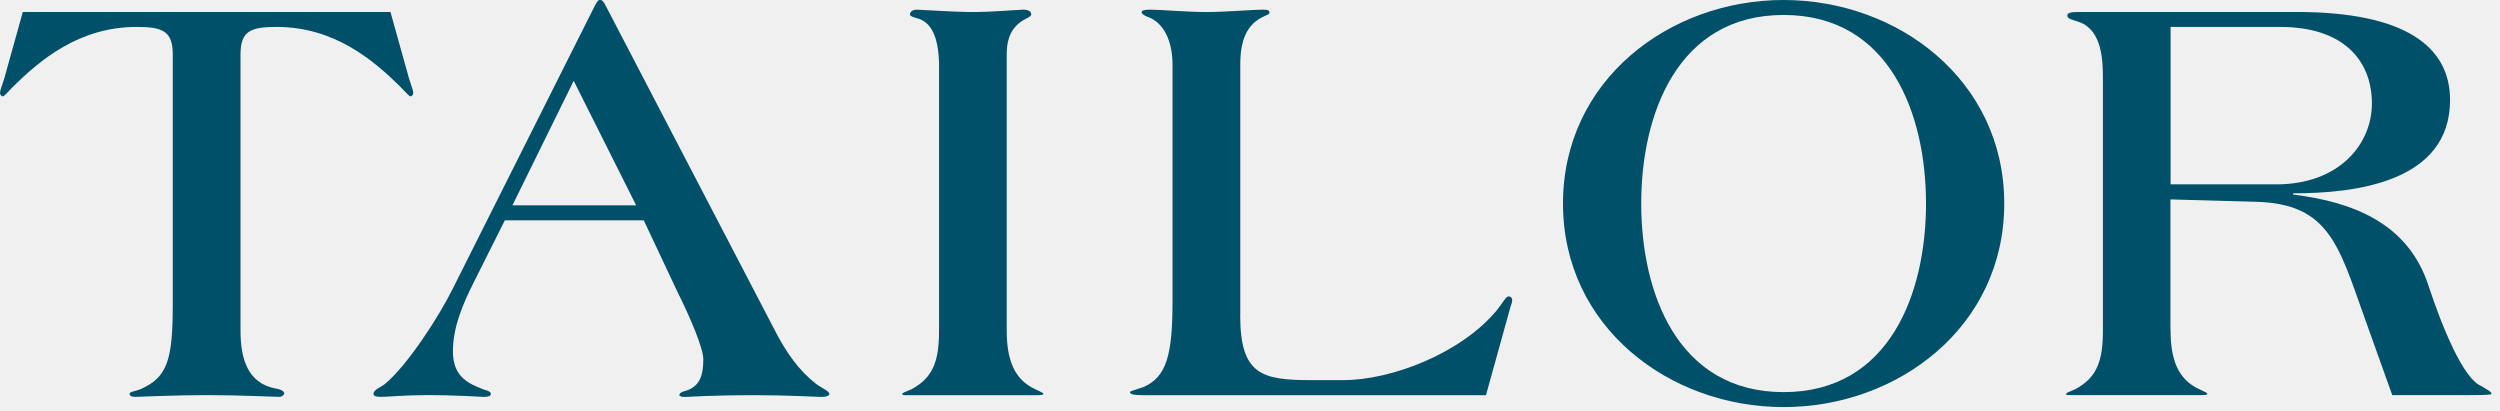
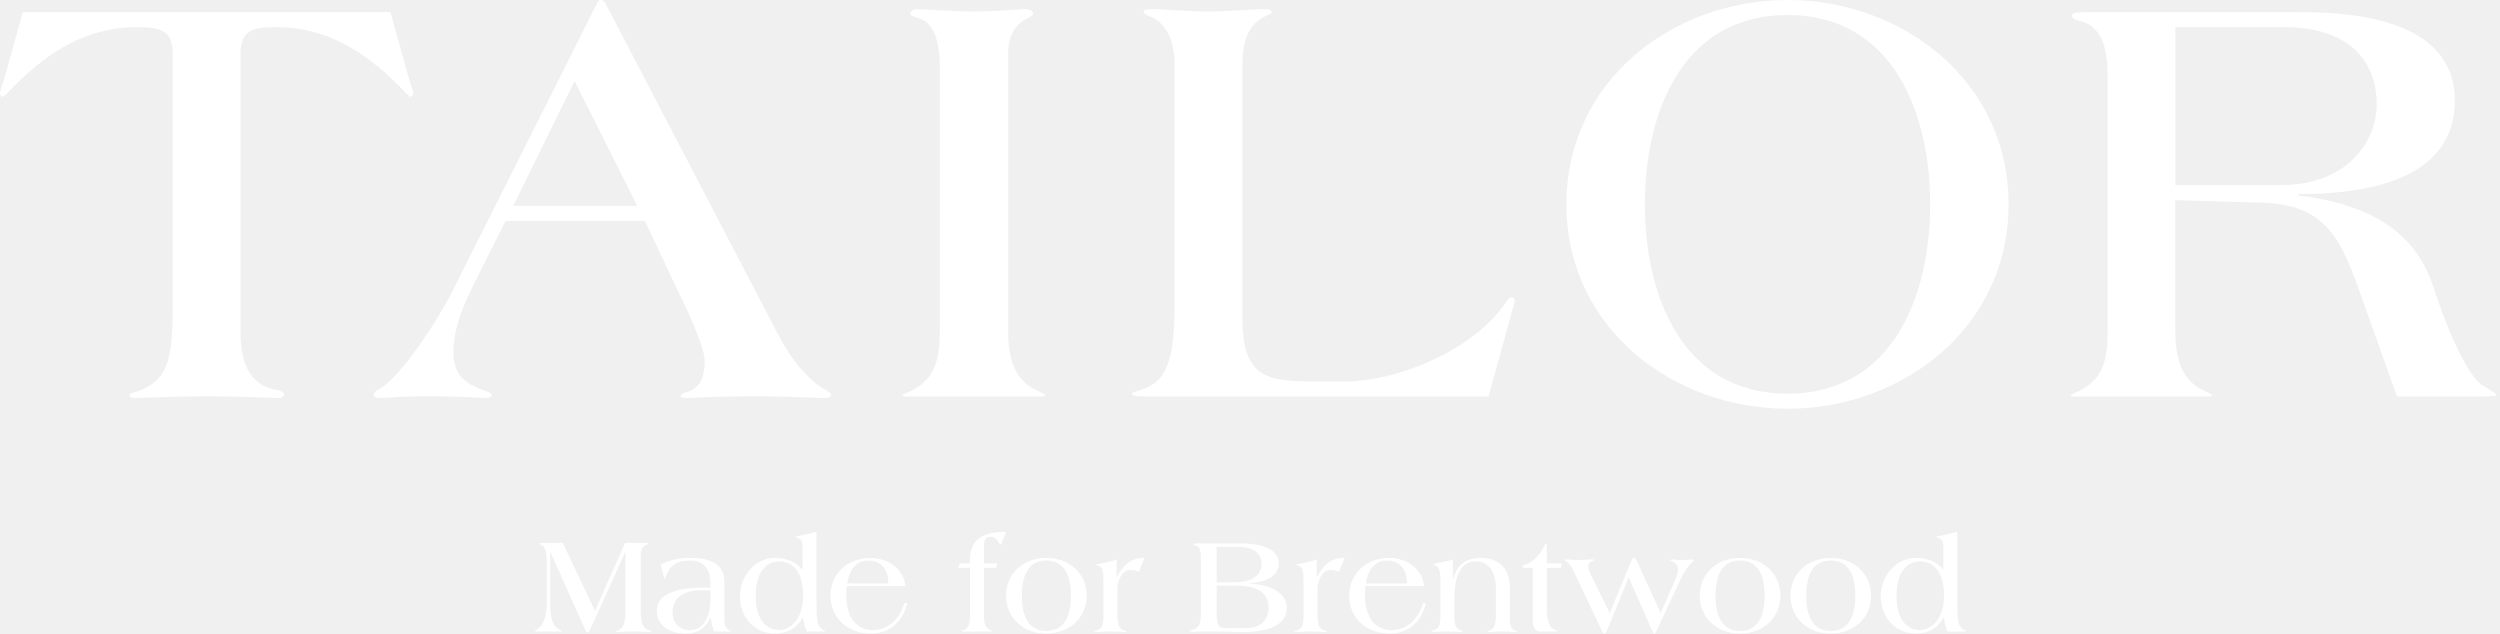
- <svg xmlns="http://www.w3.org/2000/svg" width="189" height="31" viewBox="0 0 189 31" fill="none">
-   <path d="M13.061 4.118C13.061 2.355 12.309 2.036 10.324 2.036C5.959 2.036 3.002 4.57 1.018 6.519C0.707 6.838 0.311 7.285 0.226 7.285C0.09 7.285 0 7.152 0 7.012C0 6.832 0.175 6.421 0.311 5.974L1.724 0.905H29.519L30.933 5.974C31.069 6.426 31.244 6.832 31.244 7.012C31.244 7.146 31.153 7.285 31.023 7.285C30.933 7.285 30.537 6.832 30.226 6.519C28.242 4.57 25.285 2.036 20.92 2.036C18.935 2.036 18.183 2.349 18.183 4.118V24.981C18.183 27.197 18.754 28.966 20.829 29.372C21.225 29.418 21.491 29.598 21.491 29.731C21.491 29.824 21.316 30.004 21.14 30.004C20.829 30.004 18.138 29.87 15.622 29.87C13.106 29.87 10.505 30.004 10.194 30.004C9.928 30.004 9.798 29.911 9.798 29.778C9.798 29.598 10.194 29.598 10.635 29.418C12.665 28.513 13.061 27.203 13.061 22.992V4.118Z" fill="#00506A" />
-   <path d="M38.165 16.658L35.784 21.408C34.993 22.992 34.241 24.714 34.241 26.57C34.241 28.513 35.434 29.012 36.621 29.465C36.972 29.557 37.107 29.644 37.107 29.778C37.107 29.958 36.887 30.004 36.576 30.004C36.265 30.004 34.682 29.871 32.251 29.871C30.487 29.871 29.339 30.004 28.807 30.004C28.366 30.004 28.236 29.911 28.236 29.778C28.236 29.465 28.768 29.279 29.073 29.053C30.837 27.603 33.218 23.85 34.19 21.901L45.006 0.36C45.136 0.133 45.227 0 45.317 0H45.402C45.532 0 45.667 0.18 45.752 0.36L58.723 25.254C59.474 26.657 60.357 27.968 61.68 29.012C62.166 29.372 62.697 29.557 62.697 29.784C62.697 29.917 62.477 30.01 62.081 30.01C61.77 30.01 59.701 29.876 57.139 29.876C53.521 29.876 52.062 30.01 51.802 30.01C51.582 30.01 51.361 29.963 51.361 29.876C51.361 29.697 51.582 29.604 51.932 29.517C52.95 29.157 53.17 28.293 53.17 27.162C53.17 26.344 52.243 24.128 51.186 22L48.67 16.658H38.165ZM43.372 6.108L38.741 15.521H48.093L43.372 6.108Z" fill="#00506A" />
-   <path d="M70.996 4.889C70.951 2.72 70.38 1.629 69.278 1.363C69.102 1.316 68.791 1.229 68.791 1.09C68.791 0.957 68.921 0.73 69.317 0.73C69.583 0.73 72.138 0.91 73.552 0.91C74.966 0.91 77.08 0.73 77.346 0.73C77.566 0.73 77.962 0.777 77.962 1.09C77.962 1.27 77.521 1.409 77.255 1.589C76.724 1.948 76.108 2.587 76.108 4.077V24.986C76.108 27.202 76.679 28.699 78.267 29.424C78.708 29.65 78.884 29.696 78.884 29.783C78.884 29.83 78.799 29.876 78.397 29.876H68.559C68.339 29.876 68.209 29.876 68.209 29.783C68.209 29.69 68.52 29.603 68.916 29.424C70.595 28.519 70.991 27.208 70.991 24.986V4.889H70.996Z" fill="#00506A" />
-   <path d="M93.76 23.85C93.76 28.374 95.433 28.739 99.188 28.739H101.528C105.232 28.739 110.439 26.703 113.13 23.49C113.617 22.898 113.837 22.405 114.058 22.405C114.188 22.405 114.323 22.498 114.323 22.724C114.323 22.904 114.193 23.131 114.148 23.357L112.339 29.876H86.393C85.646 29.876 85.426 29.783 85.426 29.65C85.426 29.557 85.731 29.516 86.483 29.244C88.202 28.472 88.643 26.802 88.643 22.771V4.889C88.643 3.033 87.936 1.676 86.749 1.27C86.438 1.136 86.308 1.044 86.308 0.91C86.308 0.777 86.573 0.73 86.969 0.73C87.676 0.73 89.791 0.91 91.204 0.91C92.618 0.91 94.732 0.73 95.439 0.73C95.835 0.73 95.971 0.777 95.971 0.957C95.971 1.09 95.75 1.136 95.575 1.229C94.252 1.815 93.765 3.039 93.765 4.895V23.85H93.76Z" fill="#00506A" />
-   <path d="M134.841 30.775C126.191 30.775 118.162 24.709 118.162 15.388C118.162 6.061 126.191 0 134.841 0C143.486 0 151.521 6.067 151.521 15.388C151.521 24.714 143.486 30.775 134.841 30.775ZM134.841 1.131C126.813 1.131 124.076 8.642 124.076 15.388C124.076 22.133 126.813 29.644 134.841 29.644C142.87 29.644 145.607 22.133 145.607 15.388C145.607 8.642 142.87 1.131 134.841 1.131Z" fill="#00506A" />
-   <path d="M164.096 24.981C164.096 27.197 164.667 28.693 166.256 29.418C166.697 29.644 166.872 29.691 166.872 29.778C166.872 29.824 166.787 29.87 166.386 29.87H156.548C156.327 29.87 156.197 29.87 156.197 29.778C156.197 29.691 156.508 29.598 156.904 29.418C158.583 28.513 158.979 27.203 158.979 24.981V5.974C158.979 4.617 158.934 2.308 157.215 1.676C156.729 1.496 156.288 1.45 156.288 1.177C156.288 0.998 156.463 0.905 157.125 0.905H173.623C181.827 0.905 185.225 3.526 185.225 7.558C185.225 13.804 177.988 14.616 173.357 14.616V14.709C177.812 15.254 182.047 16.838 183.591 21.588C184.603 24.668 186.237 28.693 187.605 29.192C188.001 29.465 188.357 29.598 188.357 29.778C188.357 29.824 188.137 29.87 186.678 29.87H180.854L178.734 23.943C176.795 18.514 176.043 15.388 170.524 15.254L164.085 15.075V24.981H164.096ZM164.096 13.938H172.079C176.891 13.938 179.316 10.858 179.316 7.83C179.316 4.478 177.066 2.036 172.39 2.036H164.096V13.938Z" fill="#00506A" />
+ <svg xmlns="http://www.w3.org/2000/svg" width="146" height="37" viewBox="0 0 146 37" fill="none">
+   <path d="M10.089 3.199C10.089 1.833 9.508 1.586 7.975 1.586C4.603 1.586 2.319 3.549 0.786 5.058C0.546 5.305 0.24 5.651 0.175 5.651C0.07 5.651 0 5.548 0 5.44C0 5.301 0.135 4.982 0.24 4.636L1.332 0.71H22.802L23.894 4.636C23.999 4.987 24.134 5.301 24.134 5.44C24.134 5.544 24.064 5.651 23.964 5.651C23.894 5.651 23.588 5.301 23.348 5.058C21.815 3.549 19.531 1.586 16.159 1.586C14.627 1.586 14.046 1.829 14.046 3.199V19.357C14.046 21.073 14.487 22.443 16.09 22.758C16.395 22.793 16.601 22.933 16.601 23.036C16.601 23.108 16.465 23.247 16.33 23.247C16.09 23.247 14.011 23.144 12.067 23.144C10.124 23.144 8.115 23.247 7.874 23.247C7.669 23.247 7.569 23.175 7.569 23.072C7.569 22.933 7.874 22.933 8.215 22.793C9.783 22.093 10.089 21.078 10.089 17.816V3.199Z" fill="white" />
+   <path d="M29.523 12.904L27.678 16.584C27.064 17.811 26.482 19.145 26.482 20.583C26.482 22.088 27.406 22.474 28.326 22.825C28.598 22.897 28.703 22.964 28.703 23.067C28.703 23.207 28.532 23.242 28.291 23.242C28.05 23.242 26.823 23.139 24.939 23.139C23.572 23.139 22.683 23.242 22.271 23.242C21.929 23.242 21.828 23.171 21.828 23.067C21.828 22.825 22.24 22.681 22.477 22.506C23.844 21.382 25.689 18.475 26.442 16.966L34.825 0.279C34.925 0.103 34.996 0 35.066 0H35.132C35.232 0 35.337 0.139 35.403 0.279L45.455 19.563C46.038 20.65 46.721 21.666 47.747 22.474C48.124 22.753 48.536 22.897 48.536 23.072C48.536 23.175 48.365 23.247 48.058 23.247C47.817 23.247 46.213 23.144 44.228 23.144C41.424 23.144 40.293 23.247 40.092 23.247C39.921 23.247 39.75 23.211 39.75 23.144C39.75 23.005 39.921 22.933 40.193 22.865C40.981 22.587 41.152 21.917 41.152 21.041C41.152 20.407 40.434 18.691 39.614 17.042L37.664 12.904H29.523ZM33.558 4.731L29.97 12.023H37.217L33.558 4.731Z" fill="white" />
+   <path d="M54.883 3.761C54.848 2.077 54.401 1.23 53.54 1.023C53.403 0.987 53.16 0.919 53.16 0.811C53.16 0.708 53.262 0.532 53.571 0.532C53.779 0.532 55.775 0.672 56.88 0.672C57.984 0.672 59.636 0.532 59.844 0.532C60.016 0.532 60.325 0.568 60.325 0.811C60.325 0.951 59.981 1.059 59.773 1.199C59.358 1.478 58.877 1.973 58.877 3.13V19.362C58.877 21.082 59.323 22.244 60.564 22.807C60.909 22.983 61.046 23.018 61.046 23.086C61.046 23.122 60.979 23.158 60.666 23.158H52.979C52.807 23.158 52.705 23.158 52.705 23.086C52.705 23.014 52.948 22.947 53.257 22.807C54.569 22.105 54.879 21.087 54.879 19.362V3.761H54.883Z" fill="white" />
+   <path d="M72.552 18.48C72.552 21.992 73.847 22.276 76.751 22.276H78.563C81.428 22.276 85.458 20.695 87.54 18.201C87.916 17.741 88.087 17.359 88.258 17.359C88.358 17.359 88.463 17.431 88.463 17.606C88.463 17.746 88.363 17.922 88.328 18.097L86.928 23.158H66.852C66.274 23.158 66.103 23.086 66.103 22.983C66.103 22.91 66.34 22.879 66.921 22.667C68.251 22.069 68.593 20.772 68.593 17.642V3.761C68.593 2.32 68.046 1.266 67.127 0.951C66.886 0.847 66.785 0.775 66.785 0.672C66.785 0.568 66.991 0.532 67.298 0.532C67.845 0.532 69.481 0.672 70.575 0.672C71.668 0.672 73.305 0.532 73.851 0.532C74.157 0.532 74.262 0.568 74.262 0.708C74.262 0.811 74.092 0.847 73.956 0.919C72.933 1.374 72.557 2.324 72.557 3.765V18.48H72.552Z" fill="white" />
+   <path d="M104.391 23.868C97.695 23.868 91.481 19.163 91.481 11.934C91.481 4.701 97.695 0 104.391 0C111.081 0 117.301 4.705 117.301 11.934C117.301 19.167 111.081 23.868 104.391 23.868ZM104.391 0.877C98.176 0.877 96.058 6.703 96.058 11.934C96.058 17.166 98.176 22.991 104.391 22.991C110.605 22.991 112.723 17.166 112.723 11.934C112.723 6.703 110.605 0.877 104.391 0.877Z" fill="white" />
+   <path d="M127.04 19.369C127.04 21.086 127.48 22.246 128.708 22.808C129.049 22.983 129.184 23.019 129.184 23.087C129.184 23.122 129.119 23.158 128.809 23.158H121.209C121.038 23.158 120.938 23.158 120.938 23.087C120.938 23.019 121.178 22.947 121.485 22.808C122.781 22.107 123.087 21.091 123.087 19.369V4.639C123.087 3.587 123.052 1.798 121.724 1.308C121.348 1.168 121.008 1.133 121.008 0.921C121.008 0.782 121.144 0.71 121.655 0.71H134.4C140.737 0.71 143.362 2.742 143.362 5.866C143.362 10.707 137.772 11.336 134.194 11.336V11.408C137.636 11.831 140.907 13.058 142.1 16.739C142.881 19.126 144.145 22.246 145.202 22.633C145.506 22.844 145.782 22.947 145.782 23.087C145.782 23.122 145.612 23.158 144.485 23.158H139.986L138.348 18.564C136.849 14.357 136.269 11.934 132.006 11.831L127.031 11.691V19.369H127.04ZM127.04 10.81H133.207C136.924 10.81 138.798 8.424 138.798 6.077C138.798 3.479 137.06 1.587 133.447 1.587H127.04V10.81Z" fill="white" />
+   <path d="M32.868 31.706L34.75 35.675L36.505 31.706H37.752C37.847 31.706 37.863 31.73 37.863 31.754C37.863 31.778 37.816 31.802 37.752 31.818C37.49 31.875 37.419 32.156 37.419 32.533V35.586C37.419 36.06 37.435 36.703 37.911 36.799C37.975 36.815 38.038 36.847 38.038 36.863C38.038 36.888 37.975 36.904 37.911 36.904C37.871 36.904 37.657 36.88 36.974 36.88C36.362 36.88 36.148 36.904 36.069 36.904C36.021 36.904 35.973 36.888 35.973 36.863C35.973 36.847 36.021 36.831 36.1 36.807C36.505 36.695 36.529 36.06 36.529 35.586V32.252H36.513L34.528 36.622C34.512 36.671 34.401 36.944 34.33 36.944H34.314C34.226 36.944 34.147 36.703 34.107 36.614L32.146 32.252H32.13V35.297C32.13 35.859 32.201 36.566 32.654 36.751C32.757 36.815 32.821 36.847 32.821 36.871C32.821 36.88 32.781 36.88 32.717 36.88H31.344C31.28 36.88 31.232 36.871 31.232 36.855C31.232 36.831 31.288 36.815 31.344 36.783C31.78 36.542 31.931 35.811 31.931 35.297V32.646C31.931 32.349 31.86 31.875 31.558 31.81C31.518 31.802 31.502 31.762 31.502 31.738C31.502 31.722 31.526 31.706 31.558 31.706H32.868ZM41.486 35.032V34.469H41.017C40.159 34.469 39.278 34.727 39.278 35.787C39.278 36.373 39.699 36.799 40.263 36.799C41.2 36.799 41.486 35.803 41.486 35.032ZM42.303 33.923V36.181C42.303 36.446 42.343 36.687 42.589 36.799C42.637 36.823 42.669 36.823 42.669 36.847C42.669 36.871 42.621 36.88 42.566 36.88H41.708C41.597 36.622 41.533 36.341 41.517 36.06H41.501C41.192 36.711 40.731 37 40.032 37C39.206 37 38.357 36.614 38.357 35.658C38.357 34.437 40.199 34.317 41.033 34.317H41.486V34.052C41.486 33.281 41.128 32.734 40.326 32.734C39.596 32.734 39.167 32.951 38.881 33.658C38.849 33.73 38.833 33.795 38.817 33.795C38.801 33.795 38.793 33.755 38.778 33.706L38.571 32.983C39.222 32.638 39.738 32.582 40.445 32.582C41.35 32.582 42.303 32.911 42.303 33.923ZM44.133 34.791C44.133 36.478 44.998 36.799 45.522 36.799C46.038 36.799 46.904 36.285 46.904 34.791C46.904 33.104 46.038 32.782 45.522 32.782C44.998 32.782 44.133 33.104 44.133 34.791ZM47.682 31.055V34.791C47.682 35.233 47.682 35.675 47.714 36.108C47.738 36.422 47.849 36.727 48.135 36.807C48.167 36.815 48.191 36.831 48.191 36.847C48.191 36.871 48.151 36.88 48.056 36.88H47.118C46.976 36.59 46.928 36.277 46.888 36.076H46.872C46.563 36.622 46.062 37 45.26 37C44.148 37 43.211 36.14 43.211 34.791C43.211 33.65 44.101 32.582 45.26 32.582C45.951 32.582 46.531 32.831 46.849 33.264H46.864V32.027C46.864 31.738 46.864 31.473 46.555 31.409C46.499 31.393 46.451 31.385 46.451 31.36C46.451 31.328 46.539 31.32 46.594 31.312C46.968 31.24 47.301 31.16 47.682 31.055ZM49.477 34.076H51.875C51.875 33.288 51.502 32.734 50.676 32.734C49.953 32.734 49.564 33.385 49.477 34.076ZM52.876 34.228H49.445C49.429 34.413 49.421 34.582 49.421 34.751C49.421 36.245 50.184 36.799 50.954 36.799C51.867 36.799 52.542 36.164 52.812 35.225H52.979C52.725 36.333 51.931 37 50.851 37C49.501 37 48.5 36.076 48.5 34.791C48.5 33.505 49.501 32.582 50.851 32.582C51.716 32.582 52.765 33.112 52.876 34.228ZM58.245 32.903L58.173 33.16H57.467V35.867C57.467 36.373 57.475 36.606 57.88 36.823C57.911 36.823 57.959 36.839 57.959 36.855C57.959 36.871 57.927 36.88 57.848 36.88H56.268C56.204 36.88 56.156 36.871 56.156 36.855C56.156 36.831 56.228 36.823 56.268 36.807C56.625 36.663 56.649 36.373 56.649 35.867V33.16H55.958L56.061 32.903H56.649V32.646C56.649 31.433 57.53 31.055 58.753 31.055L58.531 31.642C58.507 31.714 58.491 31.794 58.452 31.794C58.42 31.794 58.38 31.762 58.356 31.73C58.213 31.489 58.047 31.344 57.864 31.344C57.546 31.344 57.467 31.561 57.467 31.955V32.903H58.245ZM59.675 34.791C59.675 35.739 59.921 36.847 61.104 36.847C62.295 36.847 62.541 35.739 62.541 34.791C62.541 33.843 62.295 32.734 61.104 32.734C59.921 32.734 59.675 33.843 59.675 34.791ZM58.753 34.791C58.753 33.505 59.754 32.582 61.104 32.582C62.462 32.582 63.462 33.505 63.462 34.791C63.462 36.076 62.462 37 61.104 37C59.754 37 58.753 36.076 58.753 34.791ZM65.209 32.67V33.706H65.225C65.535 33.039 66.091 32.549 66.838 32.582L66.504 33.409C66.369 33.305 66.178 33.281 66.012 33.281C65.559 33.281 65.257 33.867 65.257 34.389V35.867C65.257 36.373 65.297 36.751 65.71 36.831C65.765 36.847 65.789 36.863 65.789 36.88C65.789 36.904 65.765 36.904 65.726 36.904C65.67 36.904 65.281 36.88 64.844 36.88C64.415 36.88 64.042 36.904 63.995 36.904C63.955 36.904 63.923 36.896 63.923 36.88C63.923 36.863 63.955 36.847 64.011 36.839C64.383 36.703 64.439 36.542 64.439 35.867V33.947C64.439 33.393 64.408 33.104 64.129 33.039C64.05 33.015 64.011 32.991 64.011 32.975C64.018 32.943 64.122 32.951 64.177 32.935C64.542 32.871 64.876 32.79 65.209 32.67ZM71.053 34.204V35.707C71.053 36.502 71.109 36.679 71.617 36.679H72.729C73.555 36.679 74.087 36.309 74.087 35.425C74.087 34.461 73.023 34.204 72.411 34.204H71.053ZM71.053 31.939V34.004H72.038C73.158 34.004 73.674 33.578 73.674 32.919C73.674 32.349 73.214 31.939 72.356 31.939H71.053ZM70.132 35.964V32.638C70.132 32.196 70.117 31.971 69.815 31.858C69.743 31.826 69.688 31.818 69.688 31.778C69.688 31.746 69.783 31.738 69.862 31.738H72.594C73.348 31.738 74.675 31.947 74.675 32.887C74.675 33.795 73.666 34.011 72.967 34.076V34.092C73.825 34.108 75.151 34.437 75.151 35.514C75.151 36.462 74.135 36.783 73.396 36.863C73.087 36.904 72.753 36.912 72.546 36.912C72.372 36.912 71.816 36.88 71.117 36.88H70.069C69.91 36.88 69.822 36.896 69.695 36.896C69.521 36.896 69.481 36.88 69.481 36.863C69.481 36.815 69.545 36.815 69.624 36.791C69.958 36.695 70.132 36.462 70.132 35.964ZM76.896 32.67V33.706H76.912C77.222 33.039 77.778 32.549 78.525 32.582L78.191 33.409C78.056 33.305 77.865 33.281 77.699 33.281C77.246 33.281 76.944 33.867 76.944 34.389V35.867C76.944 36.373 76.984 36.751 77.397 36.831C77.452 36.847 77.477 36.863 77.477 36.88C77.477 36.904 77.452 36.904 77.413 36.904C77.357 36.904 76.968 36.88 76.531 36.88C76.102 36.88 75.729 36.904 75.682 36.904C75.642 36.904 75.61 36.896 75.61 36.88C75.61 36.863 75.642 36.847 75.698 36.839C76.07 36.703 76.126 36.542 76.126 35.867V33.947C76.126 33.393 76.095 33.104 75.816 33.039C75.737 33.015 75.698 32.991 75.698 32.975C75.705 32.943 75.809 32.951 75.864 32.935C76.229 32.871 76.563 32.79 76.896 32.67ZM79.769 34.076H82.167C82.167 33.288 81.794 32.734 80.968 32.734C80.245 32.734 79.856 33.385 79.769 34.076ZM83.168 34.228H79.737C79.721 34.413 79.713 34.582 79.713 34.751C79.713 36.245 80.476 36.799 81.246 36.799C82.159 36.799 82.834 36.164 83.104 35.225H83.271C83.017 36.333 82.223 37 81.143 37C79.793 37 78.792 36.076 78.792 34.791C78.792 33.505 79.793 32.582 81.143 32.582C82.008 32.582 83.056 33.112 83.168 34.228ZM84.85 32.67V33.827H84.866C85.049 33.144 85.438 32.582 86.486 32.582C87.36 32.582 88.177 33.039 88.177 34.317V35.867C88.162 36.63 88.265 36.743 88.495 36.823C88.551 36.839 88.599 36.863 88.599 36.88C88.599 36.904 88.559 36.904 88.479 36.904C88.408 36.904 88.202 36.88 87.765 36.88C87.336 36.88 87.05 36.904 86.947 36.904C86.899 36.904 86.859 36.904 86.859 36.88C86.859 36.863 86.875 36.839 86.931 36.831C87.217 36.799 87.36 36.582 87.36 35.867V34.309C87.36 33.57 87.034 32.782 86.192 32.782C85.248 32.782 84.938 33.763 84.938 34.887V35.867C84.938 36.373 84.962 36.751 85.319 36.815C85.374 36.823 85.406 36.839 85.406 36.863C85.406 36.896 85.382 36.904 85.335 36.904C85.279 36.904 84.953 36.88 84.525 36.88C84.096 36.88 83.73 36.904 83.675 36.904C83.627 36.904 83.603 36.896 83.603 36.863C83.603 36.839 83.635 36.823 83.691 36.815C84.088 36.751 84.12 36.373 84.12 35.867V33.875C84.12 33.393 84.064 33.12 83.842 33.023C83.754 32.983 83.699 32.959 83.699 32.943C83.699 32.919 83.754 32.919 83.85 32.903C84.231 32.831 84.556 32.774 84.85 32.67ZM89.515 33.16H88.999C88.951 33.16 88.919 33.128 88.919 33.088C88.919 33.047 88.983 33.015 89.078 32.975C89.531 32.815 89.912 32.445 90.206 31.834C90.23 31.778 90.262 31.754 90.294 31.754C90.333 31.754 90.333 31.81 90.333 31.867V32.903H91.215L91.159 33.16H90.333V35.441C90.333 36.51 90.587 36.703 90.841 36.791C90.905 36.815 90.937 36.823 90.937 36.847C90.937 36.871 90.881 36.88 90.81 36.88H89.849C89.627 36.775 89.515 36.598 89.515 36.293V33.16ZM95.114 33.714L93.835 36.863C93.82 36.92 93.756 37 93.716 37H93.7C93.653 37 93.581 36.904 93.502 36.735L91.914 33.385C91.826 33.168 91.635 32.855 91.421 32.75C91.397 32.734 91.381 32.734 91.381 32.71C91.381 32.67 91.429 32.67 91.493 32.67C91.747 32.67 91.834 32.702 92.247 32.702C92.636 32.702 92.724 32.67 92.978 32.67C93.049 32.67 93.089 32.67 93.089 32.702C93.089 32.75 93.017 32.758 92.946 32.782C92.843 32.823 92.755 32.927 92.755 33.056C92.755 33.248 92.843 33.457 92.93 33.618L94.01 35.803L95.233 32.839C95.313 32.654 95.352 32.582 95.415 32.582H95.431C95.487 32.582 95.59 32.75 95.63 32.839L96.98 35.803L97.861 33.811C97.941 33.602 97.997 33.425 97.997 33.337C97.997 33.064 97.87 32.839 97.6 32.758C97.576 32.75 97.568 32.742 97.568 32.718C97.568 32.67 97.607 32.67 97.655 32.67C97.854 32.67 97.925 32.702 98.251 32.702C98.553 32.702 98.624 32.67 98.823 32.67C98.878 32.67 98.91 32.67 98.91 32.702C98.91 32.734 98.91 32.758 98.886 32.774C98.537 33.064 98.299 33.497 98.1 33.923L96.75 36.831C96.726 36.896 96.654 37 96.623 37H96.607C96.559 37 96.536 36.936 96.488 36.831L95.114 33.714ZM100.187 34.791C100.187 35.739 100.434 36.847 101.617 36.847C102.808 36.847 103.054 35.739 103.054 34.791C103.054 33.843 102.808 32.734 101.617 32.734C100.434 32.734 100.187 33.843 100.187 34.791ZM99.266 34.791C99.266 33.505 100.267 32.582 101.617 32.582C102.975 32.582 103.976 33.505 103.976 34.791C103.976 36.076 102.975 37 101.617 37C100.267 37 99.266 36.076 99.266 34.791ZM105.484 34.791C105.484 35.739 105.73 36.847 106.914 36.847C108.105 36.847 108.351 35.739 108.351 34.791C108.351 33.843 108.105 32.734 106.914 32.734C105.73 32.734 105.484 33.843 105.484 34.791ZM104.563 34.791C104.563 33.505 105.564 32.582 106.914 32.582C108.272 32.582 109.272 33.505 109.272 34.791C109.272 36.076 108.272 37 106.914 37C105.564 37 104.563 36.076 104.563 34.791ZM110.757 34.791C110.757 36.478 111.623 36.799 112.147 36.799C112.663 36.799 113.529 36.285 113.529 34.791C113.529 33.104 112.663 32.782 112.147 32.782C111.623 32.782 110.757 33.104 110.757 34.791ZM114.307 31.055V34.791C114.307 35.233 114.307 35.675 114.339 36.108C114.363 36.422 114.474 36.727 114.76 36.807C114.792 36.815 114.815 36.831 114.815 36.847C114.815 36.871 114.776 36.88 114.68 36.88H113.743C113.6 36.59 113.553 36.277 113.513 36.076H113.497C113.187 36.622 112.687 37 111.885 37C110.773 37 109.836 36.14 109.836 34.791C109.836 33.65 110.726 32.582 111.885 32.582C112.576 32.582 113.156 32.831 113.473 33.264H113.489V32.027C113.489 31.738 113.489 31.473 113.179 31.409C113.124 31.393 113.076 31.385 113.076 31.36C113.076 31.328 113.163 31.32 113.219 31.312C113.592 31.24 113.926 31.16 114.307 31.055Z" fill="white" />
+ 6A"/&gt;
</svg>
